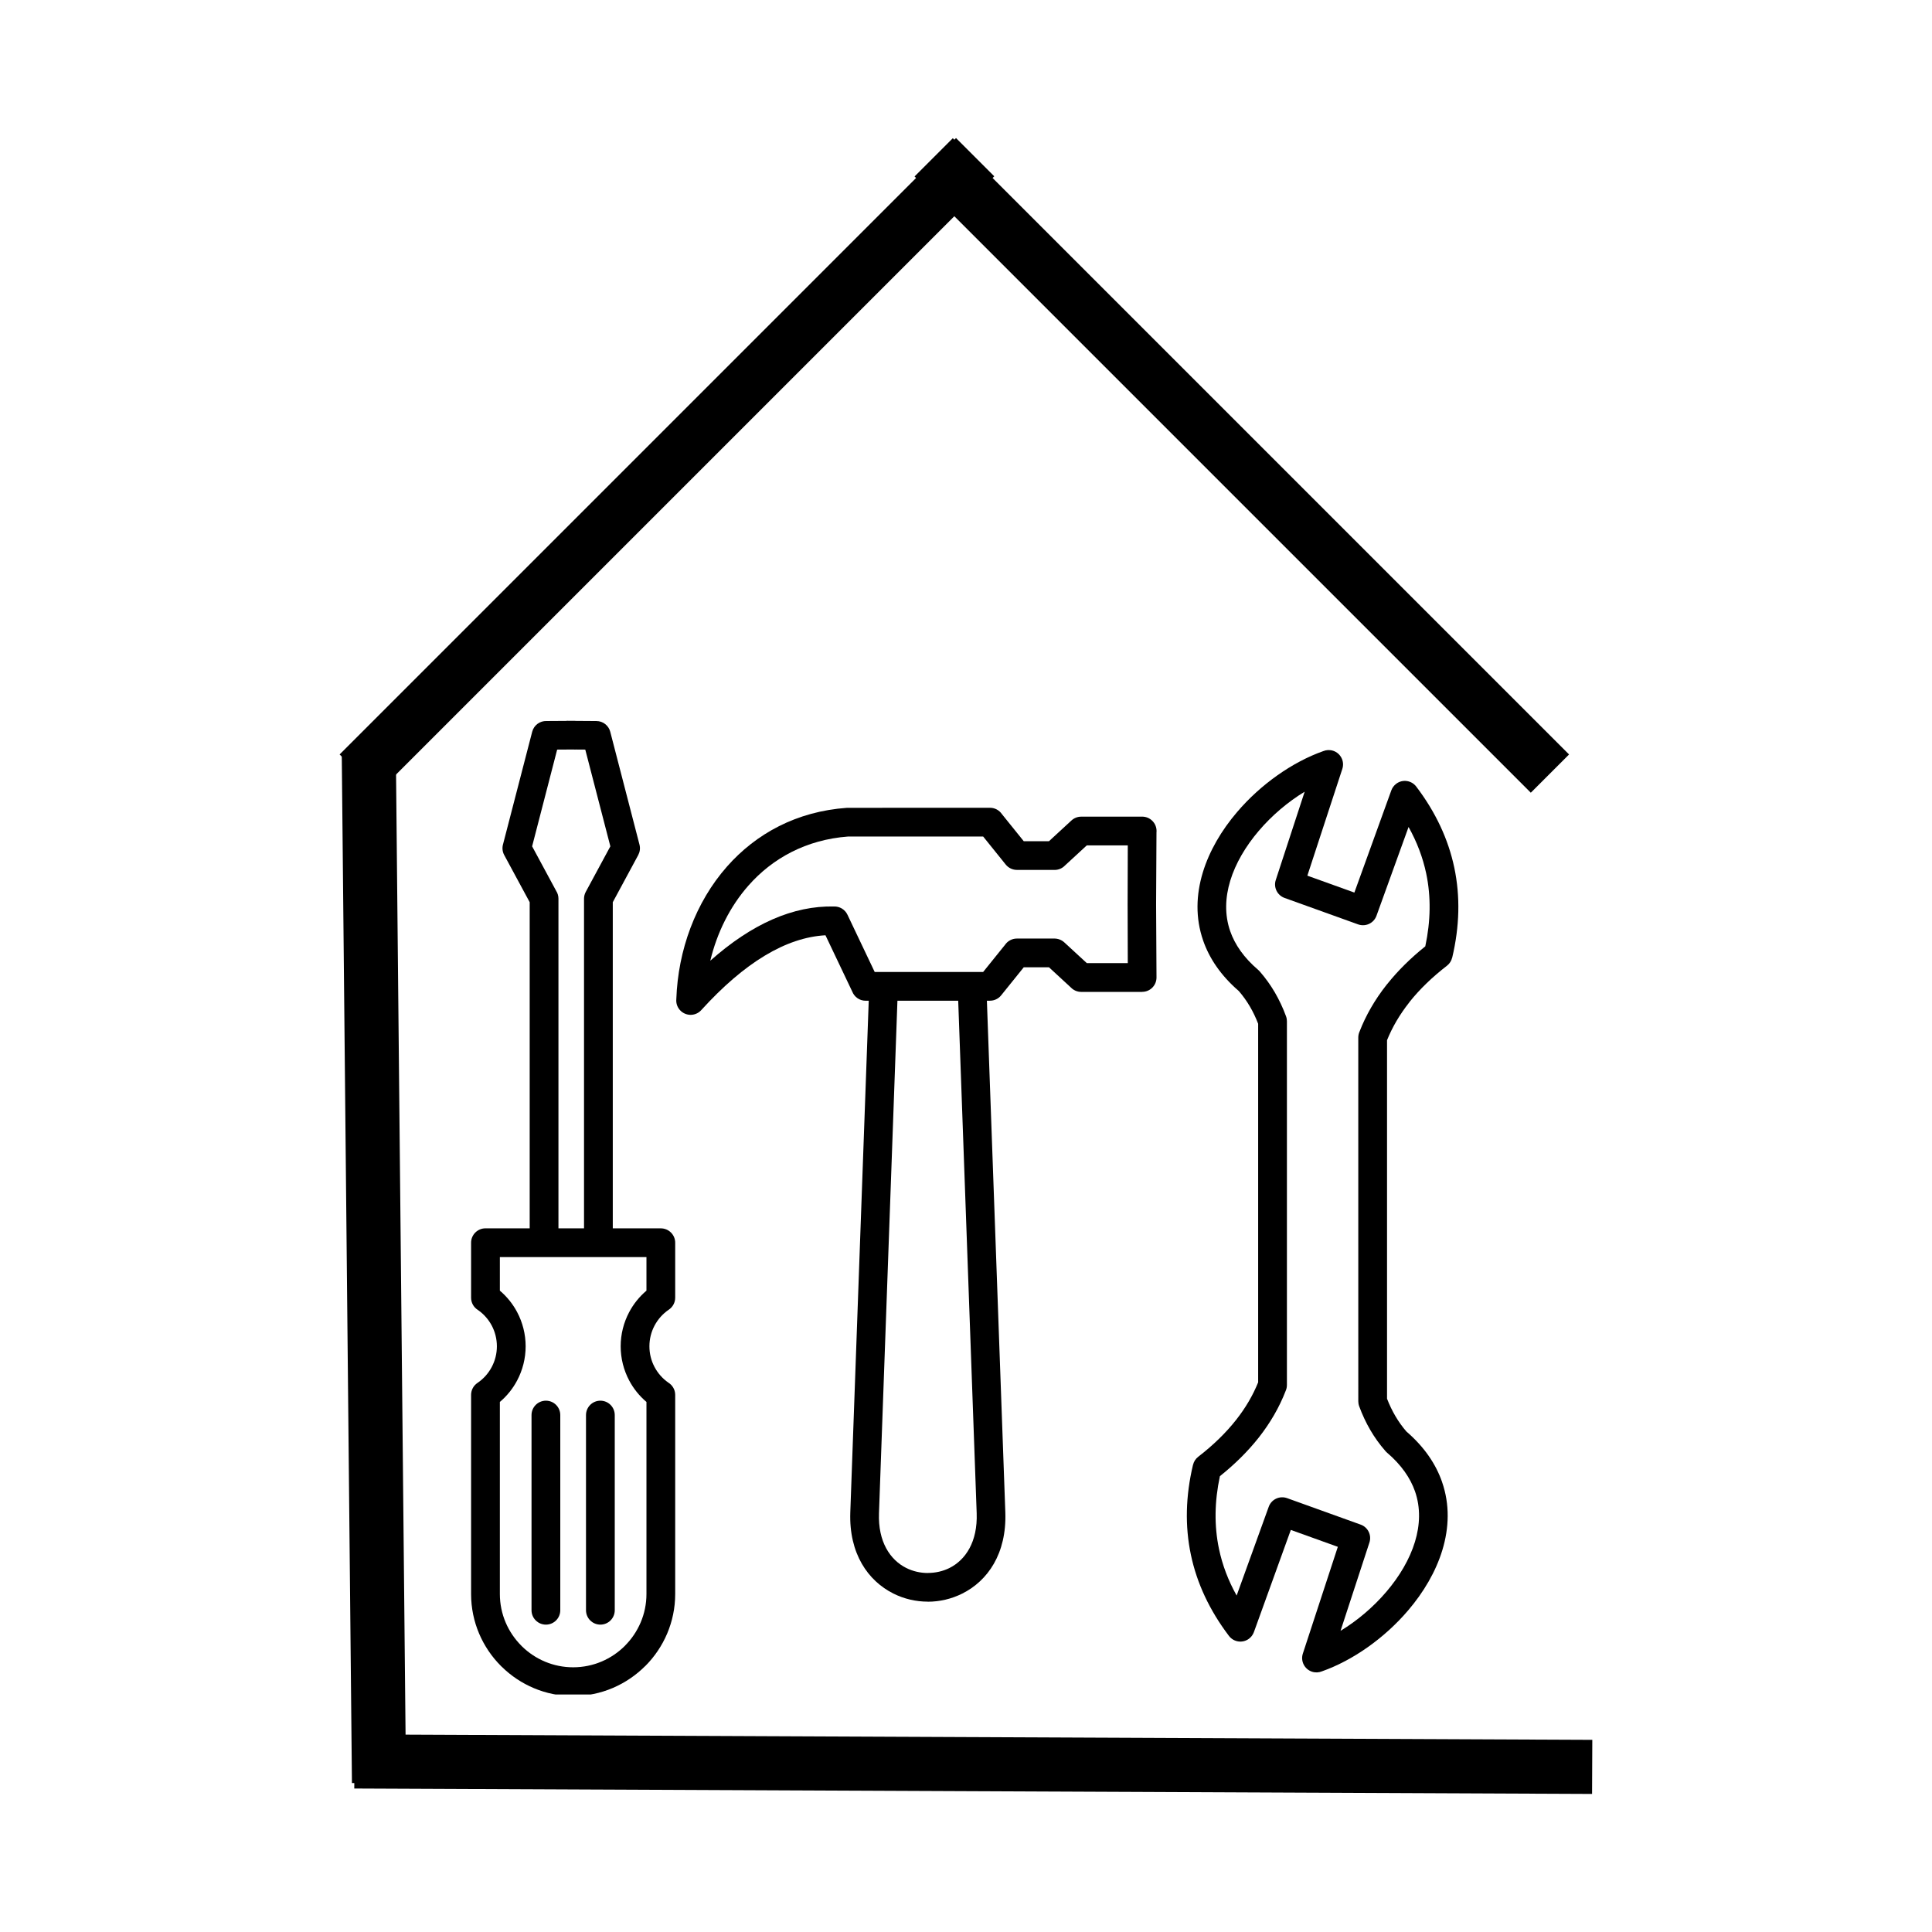
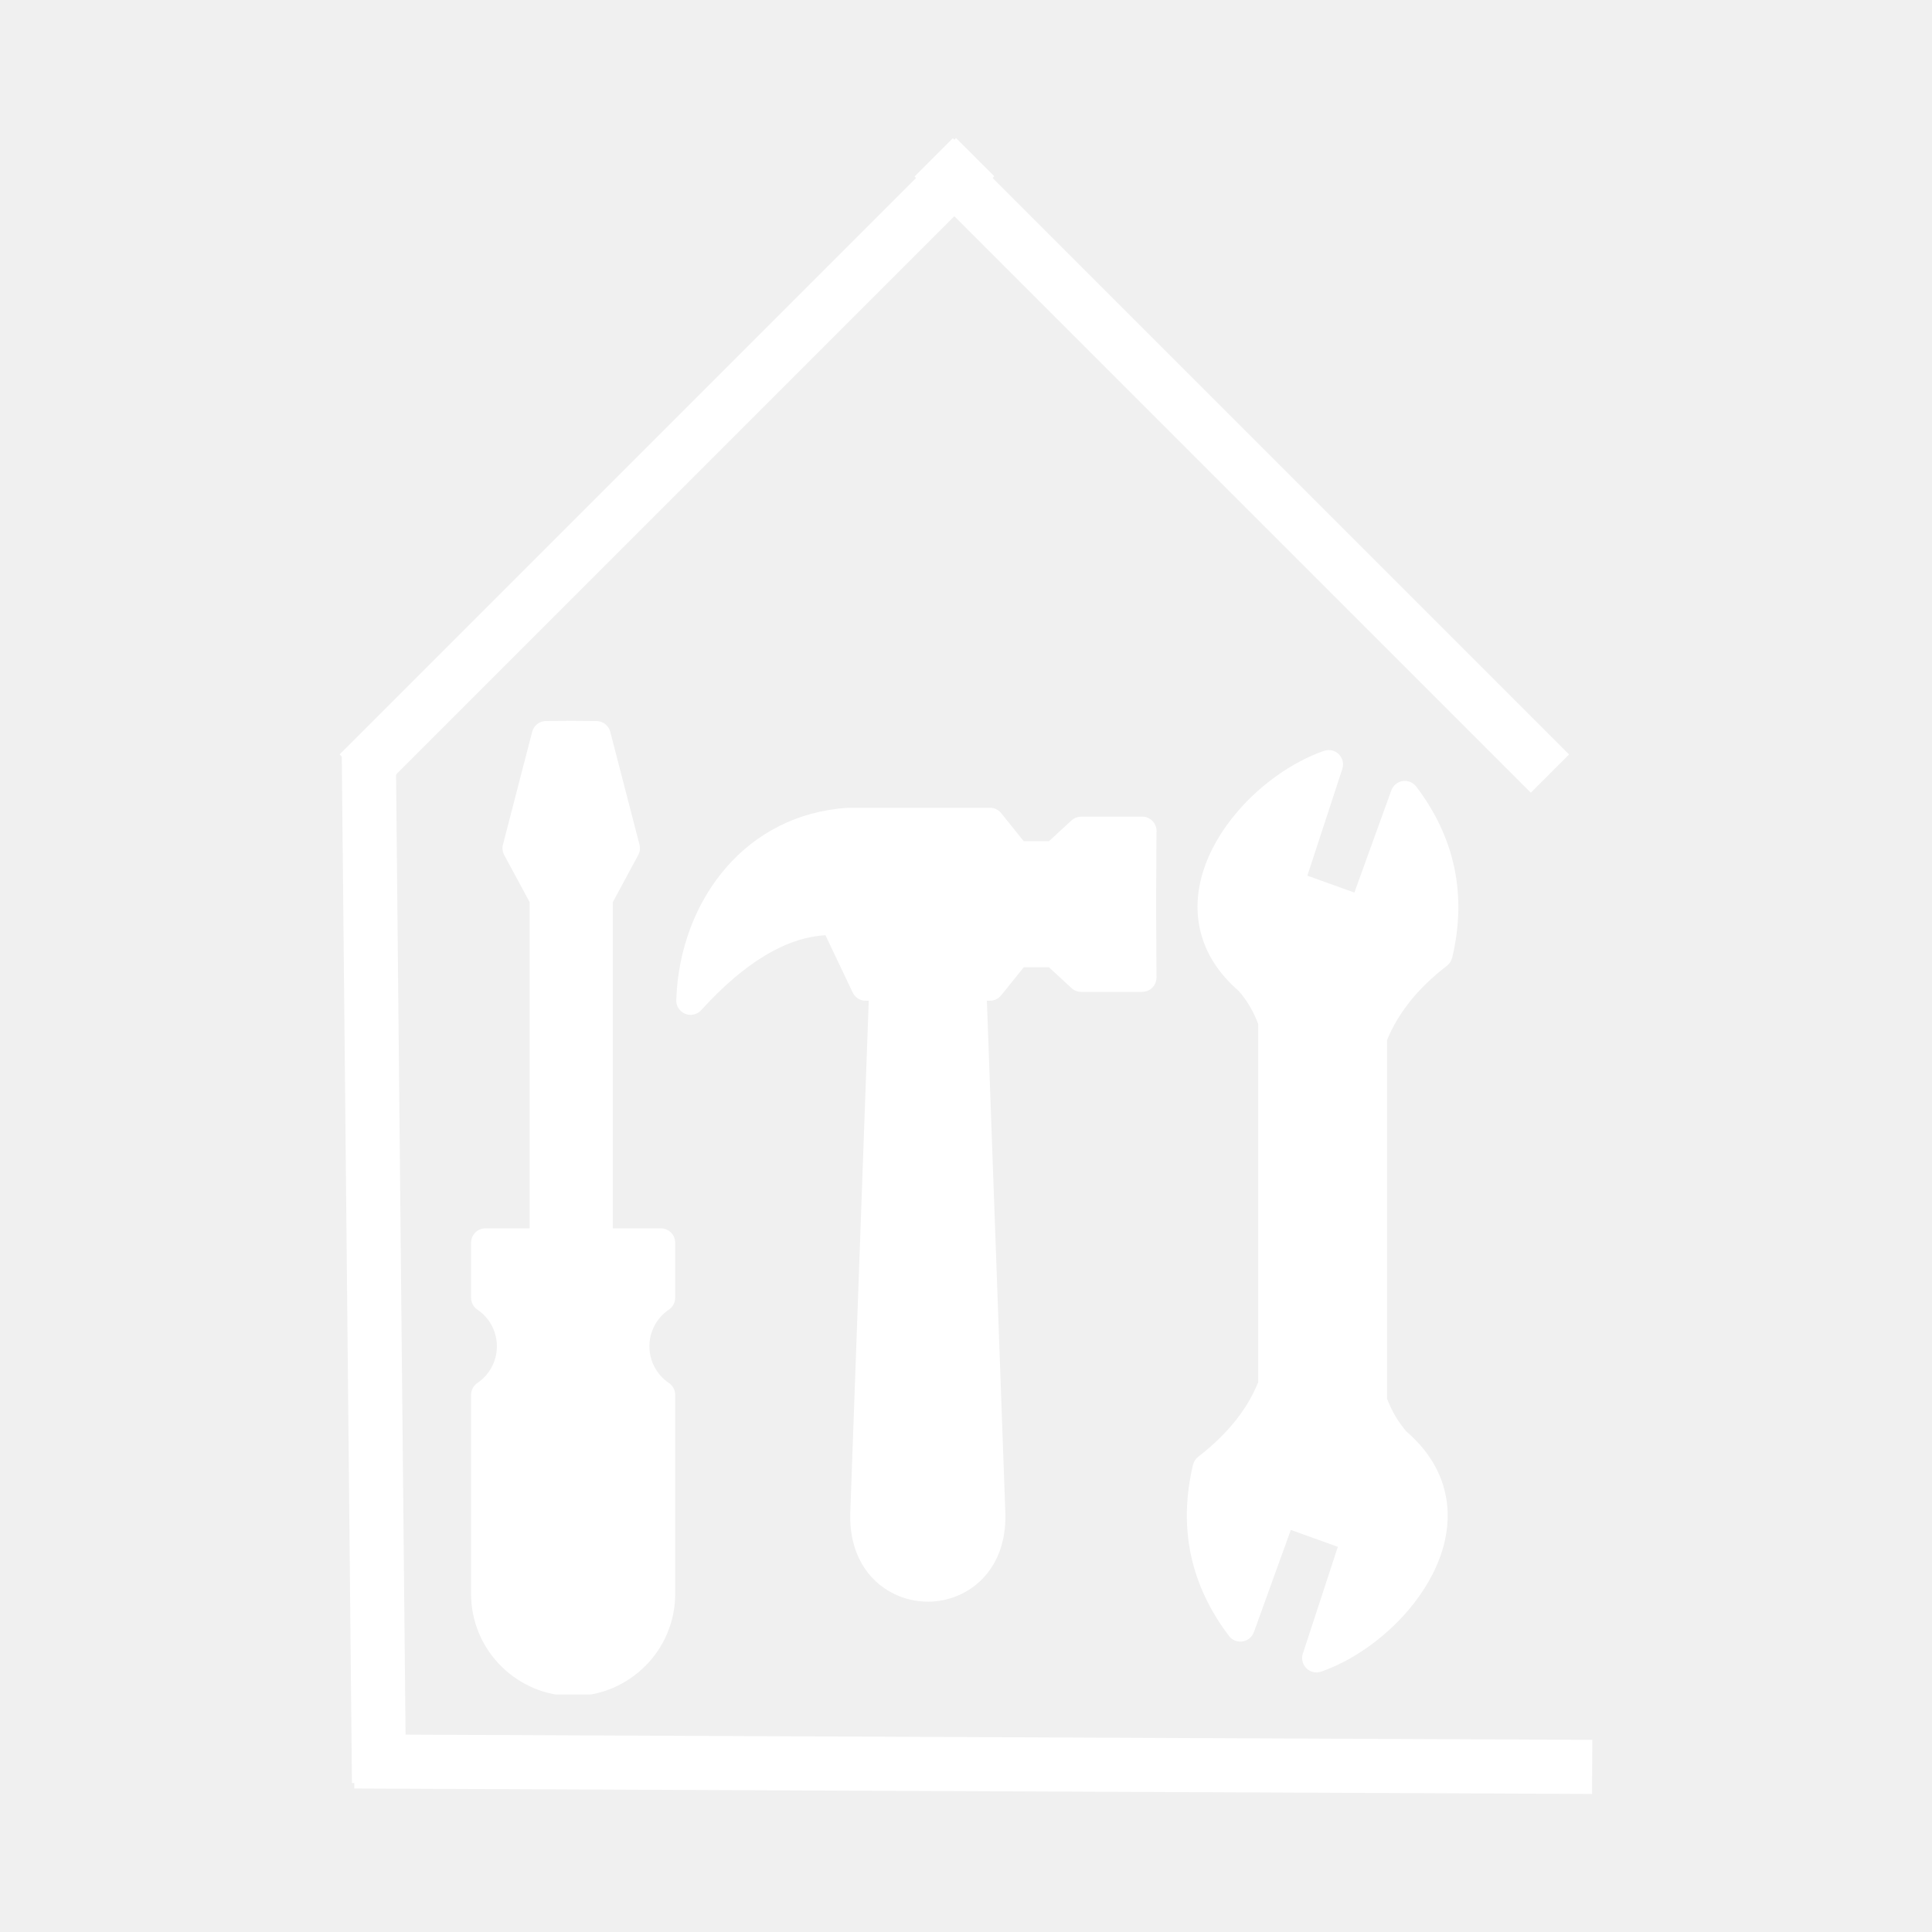
<svg xmlns="http://www.w3.org/2000/svg" width="500" zoomAndPan="magnify" viewBox="0 0 375 375" height="500" preserveAspectRatio="xMidYMid meet" version="1.0">
  <defs>
    <clipPath id="d3654afe9d">
      <path d="M 91 139.902 L 132 139.902 L 132 328.902 L 91 328.902 Z M 91 139.902 " clip-rule="nonzero" />
    </clipPath>
  </defs>
-   <rect x="-37.5" width="450" fill="#ffffff" y="-37.5" height="450" fill-opacity="1" />
-   <rect x="-37.5" width="450" fill="#ffffff" y="-37.5" height="450" fill-opacity="1" />
-   <path fill="#000000" d="M 273.512 194.598 C 271.68 196.922 270.25 199.355 269.223 201.898 L 269.223 271.492 C 270.168 273.93 271.418 276.043 272.973 277.844 C 276.473 280.859 278.703 284.188 279.906 287.648 L 279.906 287.66 C 281.422 292.031 281.277 296.543 279.961 300.871 C 278.691 305.055 276.324 309.055 273.328 312.566 C 268.727 317.969 262.566 322.297 256.586 324.406 C 256 324.648 255.324 324.691 254.672 324.48 C 253.207 324.004 252.406 322.43 252.879 320.969 L 259.672 300.238 L 250.547 296.957 L 243.375 316.805 C 243.191 317.289 242.879 317.73 242.438 318.066 C 241.215 318.992 239.473 318.758 238.543 317.535 C 234.781 312.574 232.312 307.316 231.148 301.766 C 229.98 296.203 230.121 290.383 231.562 284.312 L 231.57 284.316 C 231.711 283.715 232.051 283.16 232.574 282.758 C 235.484 280.508 237.938 278.125 239.922 275.605 C 241.754 273.285 243.18 270.848 244.207 268.309 L 244.207 198.711 C 243.746 197.512 243.215 196.41 242.625 195.395 C 241.984 194.305 241.262 193.293 240.457 192.363 C 236.961 189.344 234.727 186.016 233.527 182.551 L 233.527 182.543 C 232.008 178.168 232.152 173.66 233.469 169.328 C 234.742 165.148 237.105 161.148 240.102 157.637 C 244.703 152.234 250.867 147.902 256.84 145.793 C 257.434 145.551 258.105 145.512 258.762 145.723 C 260.223 146.199 261.023 147.77 260.547 149.234 L 253.758 169.965 L 262.883 173.246 L 270.059 153.398 C 270.238 152.914 270.555 152.473 270.996 152.137 C 272.215 151.207 273.957 151.449 274.887 152.668 C 278.652 157.625 281.117 162.887 282.285 168.438 C 283.449 174 283.309 179.816 281.871 185.887 L 281.859 185.887 C 281.719 186.484 281.379 187.043 280.852 187.449 C 277.992 189.66 275.582 191.988 273.633 194.426 Z M 273.512 194.598 " fill-opacity="1" fill-rule="evenodd" />
-   <path fill="#000000" d="M 192.156 194.242 L 191.555 194.242 L 195.133 293.531 C 195.418 301.578 191.695 306.848 186.781 309.309 C 184.676 310.363 182.371 310.891 180.094 310.891 L 180.094 310.879 C 177.801 310.879 175.5 310.355 173.41 309.309 C 168.488 306.844 164.758 301.57 165.043 293.531 L 168.621 194.242 L 168.023 194.242 C 166.84 194.242 165.828 193.508 165.422 192.465 L 160.223 181.535 C 152.562 181.965 144.52 186.809 136.105 196.07 C 135.074 197.207 133.309 197.289 132.172 196.254 C 131.496 195.641 131.191 194.773 131.273 193.934 C 131.602 184.422 135.004 175.117 141.113 168.195 C 146.723 161.84 154.578 157.488 164.414 156.797 L 192.156 156.789 C 193.109 156.789 193.949 157.266 194.453 157.996 L 198.707 163.277 L 203.605 163.277 L 207.977 159.246 C 208.512 158.754 209.191 158.512 209.867 158.512 L 221.695 158.508 C 223.234 158.508 224.488 159.758 224.488 161.301 L 224.473 161.562 L 224.398 175.52 L 224.477 189.727 C 224.48 191.262 223.242 192.512 221.707 192.516 L 221.695 192.516 L 221.695 192.527 L 209.867 192.527 C 209.07 192.527 208.355 192.195 207.848 191.664 L 203.609 187.754 L 198.707 187.754 L 194.324 193.195 C 193.777 193.879 192.969 194.234 192.156 194.234 Z M 192.156 194.242 " fill-opacity="1" fill-rule="evenodd" />
+   <path fill="#ffffff" d="M 273.512 194.598 C 271.68 196.922 270.25 199.355 269.223 201.898 L 269.223 271.492 C 270.168 273.93 271.418 276.043 272.973 277.844 C 276.473 280.859 278.703 284.188 279.906 287.648 L 279.906 287.66 C 281.422 292.031 281.277 296.543 279.961 300.871 C 278.691 305.055 276.324 309.055 273.328 312.566 C 268.727 317.969 262.566 322.297 256.586 324.406 C 256 324.648 255.324 324.691 254.672 324.48 C 253.207 324.004 252.406 322.43 252.879 320.969 L 259.672 300.238 L 250.547 296.957 L 243.375 316.805 C 243.191 317.289 242.879 317.73 242.438 318.066 C 241.215 318.992 239.473 318.758 238.543 317.535 C 234.781 312.574 232.312 307.316 231.148 301.766 C 229.98 296.203 230.121 290.383 231.562 284.312 L 231.57 284.316 C 231.711 283.715 232.051 283.16 232.574 282.758 C 235.484 280.508 237.938 278.125 239.922 275.605 C 241.754 273.285 243.18 270.848 244.207 268.309 L 244.207 198.711 C 243.746 197.512 243.215 196.41 242.625 195.395 C 241.984 194.305 241.262 193.293 240.457 192.363 C 236.961 189.344 234.727 186.016 233.527 182.551 L 233.527 182.543 C 232.008 178.168 232.152 173.66 233.469 169.328 C 234.742 165.148 237.105 161.148 240.102 157.637 C 244.703 152.234 250.867 147.902 256.84 145.793 C 257.434 145.551 258.105 145.512 258.762 145.723 C 260.223 146.199 261.023 147.77 260.547 149.234 L 253.758 169.965 L 262.883 173.246 L 270.059 153.398 C 270.238 152.914 270.555 152.473 270.996 152.137 C 272.215 151.207 273.957 151.449 274.887 152.668 C 278.652 157.625 281.117 162.887 282.285 168.438 C 283.449 174 283.309 179.816 281.871 185.887 L 281.859 185.887 C 281.719 186.484 281.379 187.043 280.852 187.449 C 277.992 189.66 275.582 191.988 273.633 194.426 Z M 273.512 194.598 " fill-opacity="1" fill-rule="evenodd" />
+   <path fill="#ffffff" d="M 192.156 194.242 L 191.555 194.242 L 195.133 293.531 C 195.418 301.578 191.695 306.848 186.781 309.309 C 184.676 310.363 182.371 310.891 180.094 310.891 L 180.094 310.879 C 177.801 310.879 175.5 310.355 173.41 309.309 C 168.488 306.844 164.758 301.57 165.043 293.531 L 168.621 194.242 L 168.023 194.242 C 166.84 194.242 165.828 193.508 165.422 192.465 L 160.223 181.535 C 152.562 181.965 144.52 186.809 136.105 196.07 C 135.074 197.207 133.309 197.289 132.172 196.254 C 131.496 195.641 131.191 194.773 131.273 193.934 C 131.602 184.422 135.004 175.117 141.113 168.195 C 146.723 161.84 154.578 157.488 164.414 156.797 L 192.156 156.789 C 193.109 156.789 193.949 157.266 194.453 157.996 L 198.707 163.277 L 203.605 163.277 L 207.977 159.246 C 208.512 158.754 209.191 158.512 209.867 158.512 L 221.695 158.508 C 223.234 158.508 224.488 159.758 224.488 161.301 L 224.473 161.562 L 224.398 175.52 L 224.477 189.727 C 224.48 191.262 223.242 192.512 221.707 192.516 L 221.695 192.516 L 221.695 192.527 L 209.867 192.527 C 209.07 192.527 208.355 192.195 207.848 191.664 L 203.609 187.754 L 198.707 187.754 L 194.324 193.195 C 193.777 193.879 192.969 194.234 192.156 194.234 Z M 192.156 194.242 " fill-opacity="1" fill-rule="evenodd" />
  <g clip-path="url(#d3654afe9d)">
-     <path fill="#000000" d="M 102.812 238.418 L 102.812 175.117 L 97.863 165.957 C 97.496 165.27 97.445 164.5 97.656 163.812 L 103.297 142.035 C 103.633 140.746 104.809 139.906 106.082 139.949 L 109.809 139.926 C 109.922 139.906 110.043 139.902 110.164 139.902 L 110.43 139.914 L 111.578 139.914 L 111.832 139.926 L 115.77 139.953 C 117.059 139.957 118.145 140.844 118.449 142.035 L 124.125 163.945 C 124.309 164.652 124.199 165.363 123.883 165.961 L 118.941 175.117 L 118.941 238.422 L 128.262 238.422 C 129.805 238.422 131.055 239.668 131.055 241.211 L 131.055 251.891 C 131.051 252.785 130.617 253.664 129.82 254.203 C 128.645 255 127.699 256.066 127.051 257.289 C 126.402 258.508 126.051 259.887 126.051 261.316 C 126.051 262.746 126.398 264.125 127.051 265.344 C 127.68 266.535 128.594 267.578 129.727 268.367 C 130.523 268.859 131.055 269.738 131.055 270.742 L 131.055 309.395 C 131.055 314.844 128.824 319.797 125.238 323.387 L 125.23 323.383 C 121.637 326.973 116.684 329.203 111.242 329.203 C 105.883 329.203 100.996 327.039 97.414 323.539 L 97.254 323.387 C 93.664 319.797 91.438 314.844 91.438 309.395 L 91.438 270.742 C 91.441 269.848 91.871 268.969 92.668 268.43 C 93.848 267.637 94.793 266.566 95.441 265.344 C 96.09 264.125 96.445 262.746 96.445 261.316 C 96.445 259.887 96.094 258.508 95.445 257.285 C 94.812 256.094 93.898 255.055 92.766 254.266 C 91.969 253.773 91.438 252.895 91.438 251.887 L 91.438 241.211 C 91.438 239.668 92.691 238.418 94.23 238.418 Z M 102.812 238.418 " fill-opacity="1" fill-rule="evenodd" />
+     <path fill="#ffffff" d="M 102.812 238.418 L 102.812 175.117 L 97.863 165.957 C 97.496 165.27 97.445 164.5 97.656 163.812 L 103.297 142.035 C 103.633 140.746 104.809 139.906 106.082 139.949 L 109.809 139.926 C 109.922 139.906 110.043 139.902 110.164 139.902 L 110.43 139.914 L 111.578 139.914 L 111.832 139.926 L 115.77 139.953 C 117.059 139.957 118.145 140.844 118.449 142.035 L 124.125 163.945 C 124.309 164.652 124.199 165.363 123.883 165.961 L 118.941 175.117 L 118.941 238.422 L 128.262 238.422 C 129.805 238.422 131.055 239.668 131.055 241.211 L 131.055 251.891 C 131.051 252.785 130.617 253.664 129.82 254.203 C 128.645 255 127.699 256.066 127.051 257.289 C 126.402 258.508 126.051 259.887 126.051 261.316 C 126.051 262.746 126.398 264.125 127.051 265.344 C 127.68 266.535 128.594 267.578 129.727 268.367 C 130.523 268.859 131.055 269.738 131.055 270.742 L 131.055 309.395 C 131.055 314.844 128.824 319.797 125.238 323.387 L 125.23 323.383 C 121.637 326.973 116.684 329.203 111.242 329.203 C 105.883 329.203 100.996 327.039 97.414 323.539 L 97.254 323.387 C 93.664 319.797 91.438 314.844 91.438 309.395 L 91.438 270.742 C 91.441 269.848 91.871 268.969 92.668 268.43 C 93.848 267.637 94.793 266.566 95.441 265.344 C 96.09 264.125 96.445 262.746 96.445 261.316 C 96.445 259.887 96.094 258.508 95.445 257.285 C 94.812 256.094 93.898 255.055 92.766 254.266 C 91.969 253.773 91.438 252.895 91.438 251.887 L 91.438 241.211 C 91.438 239.668 92.691 238.418 94.23 238.418 Z M 102.812 238.418 " fill-opacity="1" fill-rule="evenodd" />
  </g>
  <path fill="#ffffff" d="M 263.645 271.992 L 263.641 201.379 C 263.641 200.977 263.727 200.59 263.883 200.242 C 265.117 197.055 266.871 194.02 269.129 191.156 L 269.281 190.977 C 271.332 188.41 273.789 185.977 276.648 183.684 C 277.703 178.738 277.766 174.035 276.832 169.574 C 276.176 166.457 275.035 163.434 273.402 160.516 L 267.172 177.754 C 266.645 179.199 265.051 179.945 263.605 179.422 L 249.332 174.289 C 247.914 173.777 247.16 172.234 247.625 170.812 L 253.234 153.672 C 249.996 155.633 246.895 158.254 244.328 161.266 C 241.805 164.227 239.824 167.547 238.789 170.953 C 237.801 174.203 237.676 177.551 238.777 180.73 C 239.684 183.336 241.434 185.887 244.219 188.258 C 244.355 188.375 244.473 188.5 244.582 188.633 C 245.641 189.848 246.586 191.168 247.422 192.586 C 248.281 194.062 249.02 195.621 249.617 197.262 C 249.734 197.574 249.789 197.898 249.789 198.219 L 249.789 268.828 C 249.789 269.234 249.703 269.617 249.547 269.969 C 248.312 273.16 246.562 276.188 244.305 279.055 C 242.23 281.676 239.727 284.168 236.781 286.527 C 235.727 291.469 235.668 296.172 236.602 300.633 C 237.254 303.754 238.398 306.773 240.031 309.695 L 246.262 292.457 C 246.785 291.012 248.379 290.27 249.828 290.789 L 264.102 295.926 C 265.52 296.434 266.273 297.977 265.805 299.398 L 260.199 316.543 C 263.438 314.578 266.539 311.957 269.102 308.949 C 271.629 305.984 273.609 302.664 274.645 299.258 C 275.633 296.008 275.758 292.66 274.656 289.48 C 273.746 286.879 272 284.328 269.215 281.953 C 269.078 281.836 268.957 281.711 268.852 281.578 C 266.699 279.113 265.023 276.238 263.816 272.953 C 263.699 272.633 263.645 272.309 263.645 271.992 Z M 263.645 271.992 " fill-opacity="1" fill-rule="evenodd" />
  <path fill="#ffffff" d="M 190.828 188.66 L 195.086 183.375 C 195.59 182.648 196.43 182.172 197.379 182.172 L 204.688 182.172 C 205.363 182.18 206.039 182.422 206.578 182.914 L 210.949 186.941 L 218.902 186.941 C 218.859 179.301 218.859 171.727 218.902 164.086 L 210.949 164.086 L 206.711 167.992 C 206.203 168.523 205.488 168.855 204.691 168.855 L 197.383 168.848 C 196.57 168.848 195.766 168.492 195.211 167.809 L 190.828 162.367 L 164.637 162.367 C 156.465 162.98 149.934 166.602 145.281 171.879 C 141.68 175.961 139.176 181.031 137.867 186.473 C 145.965 179.285 153.969 175.777 161.879 175.949 C 162.957 175.914 164 176.508 164.492 177.547 L 169.777 188.66 Z M 190.828 188.66 " fill-opacity="1" fill-rule="evenodd" />
  <path fill="#ffffff" d="M 189.574 293.73 L 185.988 194.242 L 174.191 194.242 L 170.609 293.73 C 170.41 299.25 172.773 302.773 175.895 304.34 C 177.203 304.992 178.648 305.32 180.098 305.32 L 180.098 305.309 C 181.562 305.309 183.004 304.988 184.297 304.344 C 187.414 302.781 189.77 299.258 189.574 293.73 Z M 189.574 293.73 " fill-opacity="1" fill-rule="evenodd" />
  <path fill="#ffffff" d="M 113.699 173.105 L 118.469 164.273 L 113.602 145.496 L 111.82 145.484 L 111.59 145.492 L 111.266 145.477 L 108.145 145.496 L 103.285 164.273 L 107.961 172.938 C 108.234 173.367 108.395 173.879 108.395 174.426 L 108.395 238.422 L 113.359 238.422 L 113.359 174.426 C 113.363 173.977 113.469 173.523 113.699 173.105 Z M 113.699 173.105 " fill-opacity="1" fill-rule="evenodd" />
  <path fill="#ffffff" d="M 116.152 244.004 L 97.023 244.004 L 97.023 250.516 C 98.406 251.688 99.539 253.102 100.371 254.672 C 101.445 256.691 102.027 258.969 102.027 261.316 C 102.027 263.664 101.445 265.941 100.371 267.961 C 99.539 269.531 98.406 270.945 97.023 272.117 L 97.023 309.395 C 97.023 313.305 98.621 316.859 101.203 319.441 L 101.332 319.574 C 103.895 322.074 107.398 323.621 111.25 323.621 C 115.168 323.621 118.723 322.023 121.297 319.449 L 121.297 319.441 C 123.875 316.859 125.477 313.305 125.477 309.395 L 125.477 272.117 C 124.094 270.945 122.961 269.531 122.129 267.961 C 121.055 265.941 120.473 263.664 120.473 261.316 C 120.473 258.969 121.055 256.691 122.129 254.672 C 122.961 253.102 124.094 251.688 125.477 250.516 L 125.477 244.004 Z M 113.742 274.664 C 113.742 273.121 114.992 271.871 116.535 271.871 C 118.074 271.871 119.324 273.121 119.324 274.664 L 119.324 312.547 C 119.324 314.09 118.074 315.34 116.535 315.34 C 114.992 315.34 113.742 314.09 113.742 312.547 Z M 103.168 274.664 C 103.168 273.121 104.422 271.871 105.961 271.871 C 107.504 271.871 108.75 273.121 108.75 274.664 L 108.75 312.547 C 108.75 314.09 107.504 315.34 105.961 315.34 C 104.422 315.34 103.168 314.09 103.168 312.547 Z M 103.168 274.664 " fill-opacity="1" fill-rule="evenodd" />
-   <path stroke-linecap="butt" transform="matrix(-0.00742815, -0.749963, 0.749963, -0.00742815, 68.31187, 346.0912)" fill="none" stroke-linejoin="miter" d="M 0 7.001 L 266.69 7.002 " stroke="#000000" stroke-width="14" stroke-opacity="1" stroke-miterlimit="4" />
-   <path stroke-linecap="butt" transform="matrix(-0.749993, -0.00329617, 0.00329617, -0.749993, 309.0206, 348.2041)" fill="none" stroke-linejoin="miter" d="M 0.001 7.001 L 320.343 7 " stroke="#000000" stroke-width="14" stroke-opacity="1" stroke-miterlimit="4" />
-   <path stroke-linecap="butt" transform="matrix(0.53033, -0.53033, 0.53033, 0.53033, 65.92187, 146.4356)" fill="none" stroke-linejoin="miter" d="M -0.002 6.999 L 225.595 6.999 " stroke="#000000" stroke-width="14" stroke-opacity="1" stroke-miterlimit="4" />
-   <path stroke-linecap="butt" transform="matrix(0.53033, 0.53033, -0.53033, 0.53033, 184.9384, 26.82703)" fill="none" stroke-linejoin="miter" d="M 0 6.999 L 225.545 6.999 " stroke="#000000" stroke-width="14" stroke-opacity="1" stroke-miterlimit="4" />
+   <path stroke-linecap="butt" transform="matrix(-0.00742815, -0.749963, 0.749963, -0.00742815, 68.31187, 346.0912)" fill="none" stroke-linejoin="miter" d="M 0 7.001 L 266.69 7.002 " stroke="#ffffff" stroke-width="14" stroke-opacity="1" stroke-miterlimit="4" />
+   <path stroke-linecap="butt" transform="matrix(-0.749993, -0.00329617, 0.00329617, -0.749993, 309.0206, 348.2041)" fill="none" stroke-linejoin="miter" d="M 0.001 7.001 L 320.343 7 " stroke="#ffffff" stroke-width="14" stroke-opacity="1" stroke-miterlimit="4" />
+   <path stroke-linecap="butt" transform="matrix(0.53033, -0.53033, 0.53033, 0.53033, 65.92187, 146.4356)" fill="none" stroke-linejoin="miter" d="M -0.002 6.999 L 225.595 6.999 " stroke="#ffffff" stroke-width="14" stroke-opacity="1" stroke-miterlimit="4" />
+   <path stroke-linecap="butt" transform="matrix(0.53033, 0.53033, -0.53033, 0.53033, 184.9384, 26.82703)" fill="none" stroke-linejoin="miter" d="M 0 6.999 L 225.545 6.999 " stroke="#ffffff" stroke-width="14" stroke-opacity="1" stroke-miterlimit="4" />
</svg>
